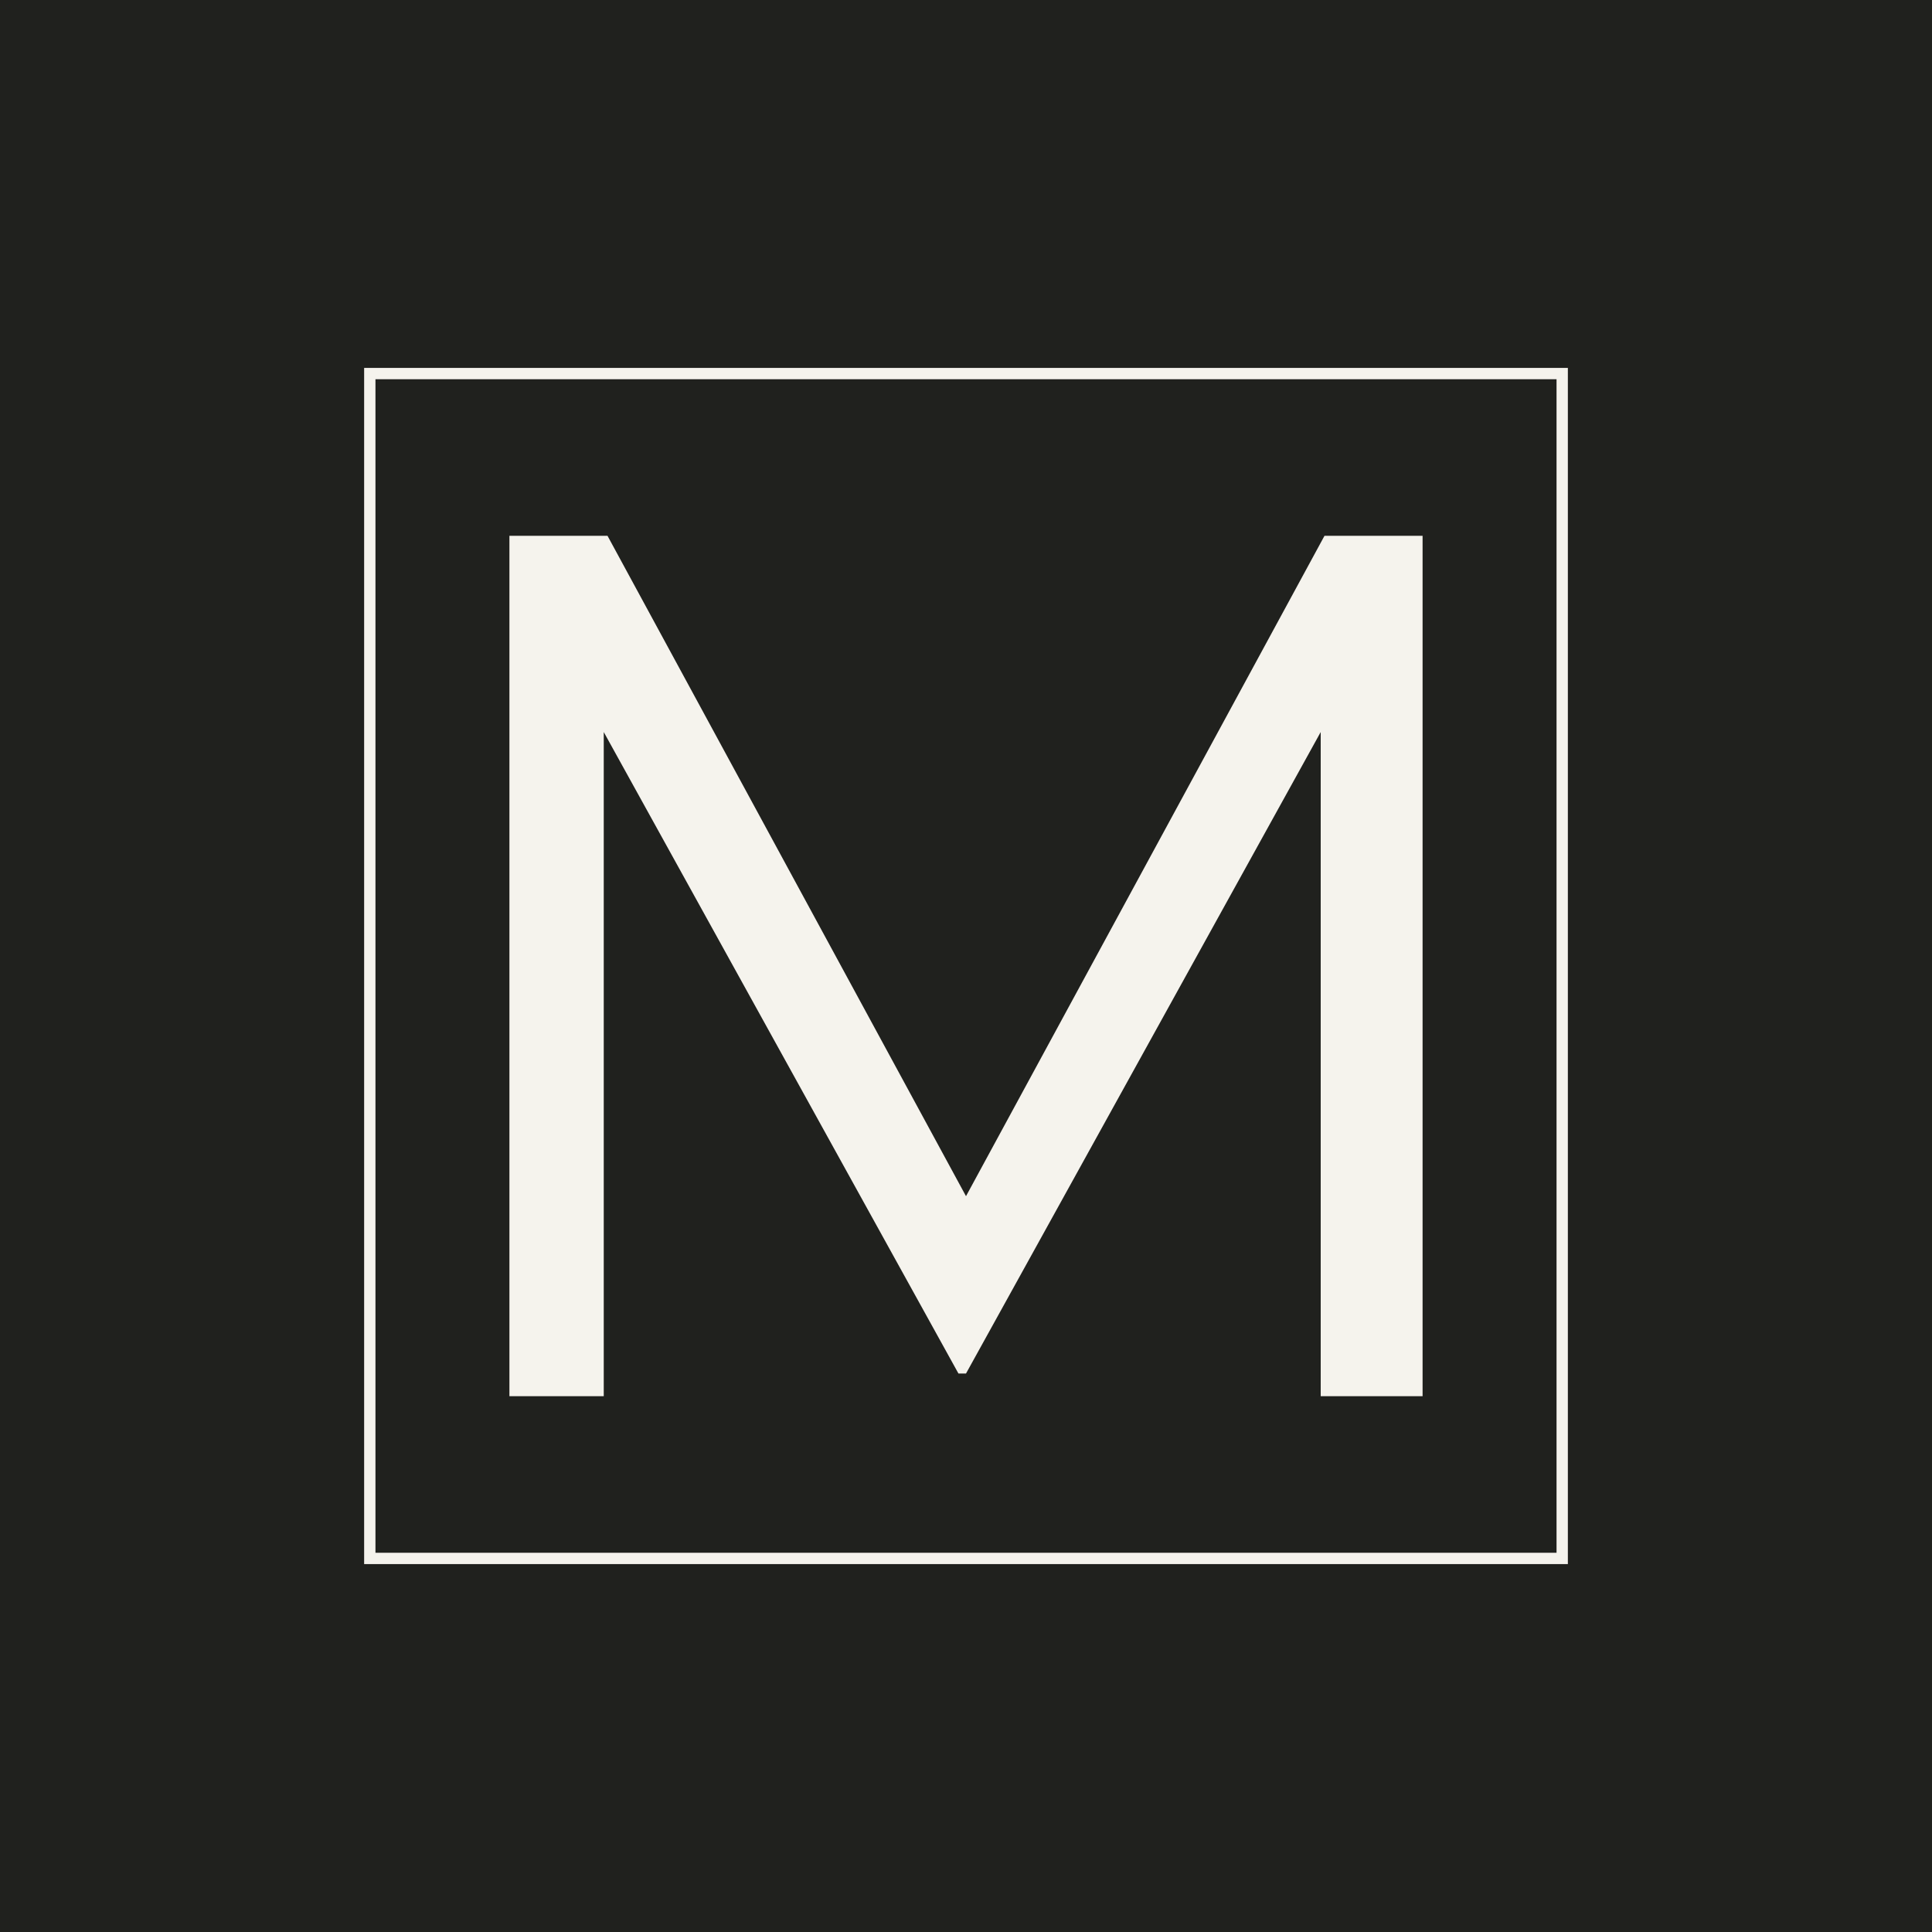
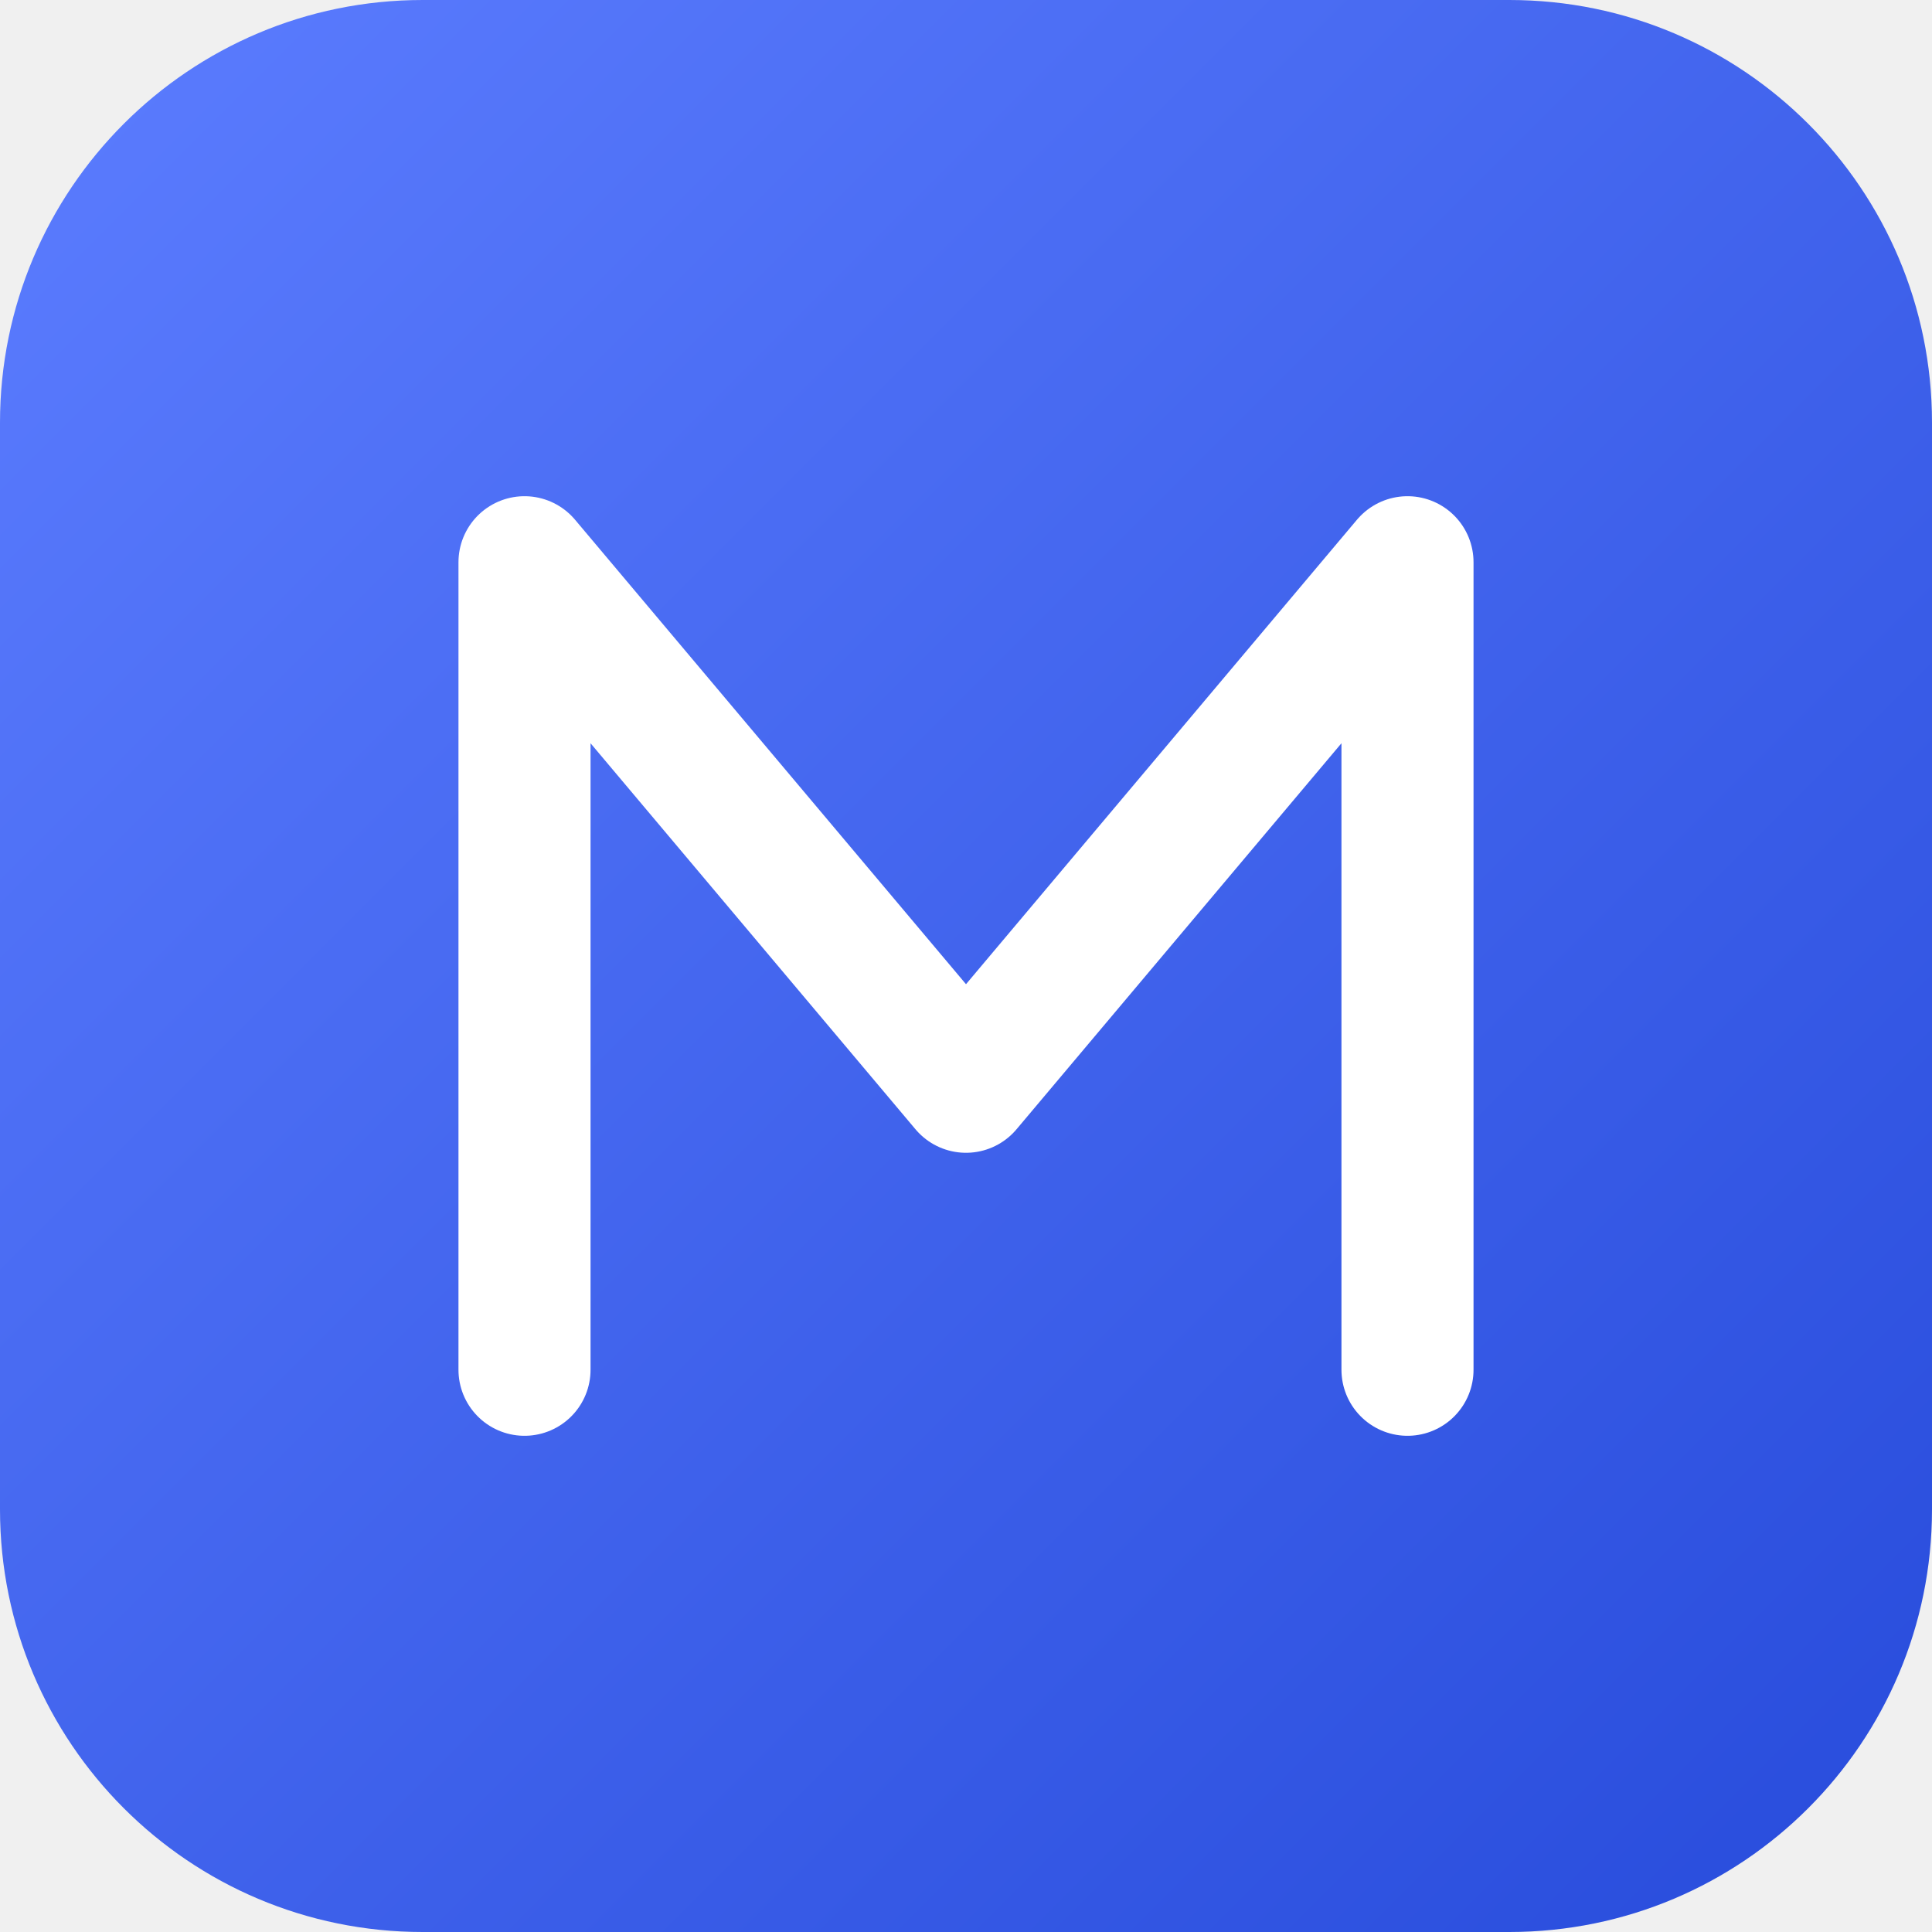
<svg xmlns="http://www.w3.org/2000/svg" width="512" height="512" viewBox="0 0 512 512">
-   <rect width="512" height="512" fill="#20211e" />
-   <rect x="98" y="99" width="316" height="314" fill="none" stroke="#f5f3ed" stroke-width="3" />
-   <path d="M135 370V142h26l95 175 95-175h26v228h-27V194l-94 170h-2l-94-170v176z" fill="#f5f3ed" />
+   <defs>
+     <linearGradient id="c" x2="1" y2="1">
+       <stop stop-color="#5c7dff" />
+       <stop offset="1" stop-color="#274bdb" />
+     </linearGradient>
+   </defs>
+   <rect width="512" height="512" rx="112" fill="url(#c)" />
+   <path d="M139 363V149l117 139 117-139v214" fill="none" stroke="#fff" stroke-width="35" stroke-linecap="round" stroke-linejoin="round" />
</svg>
